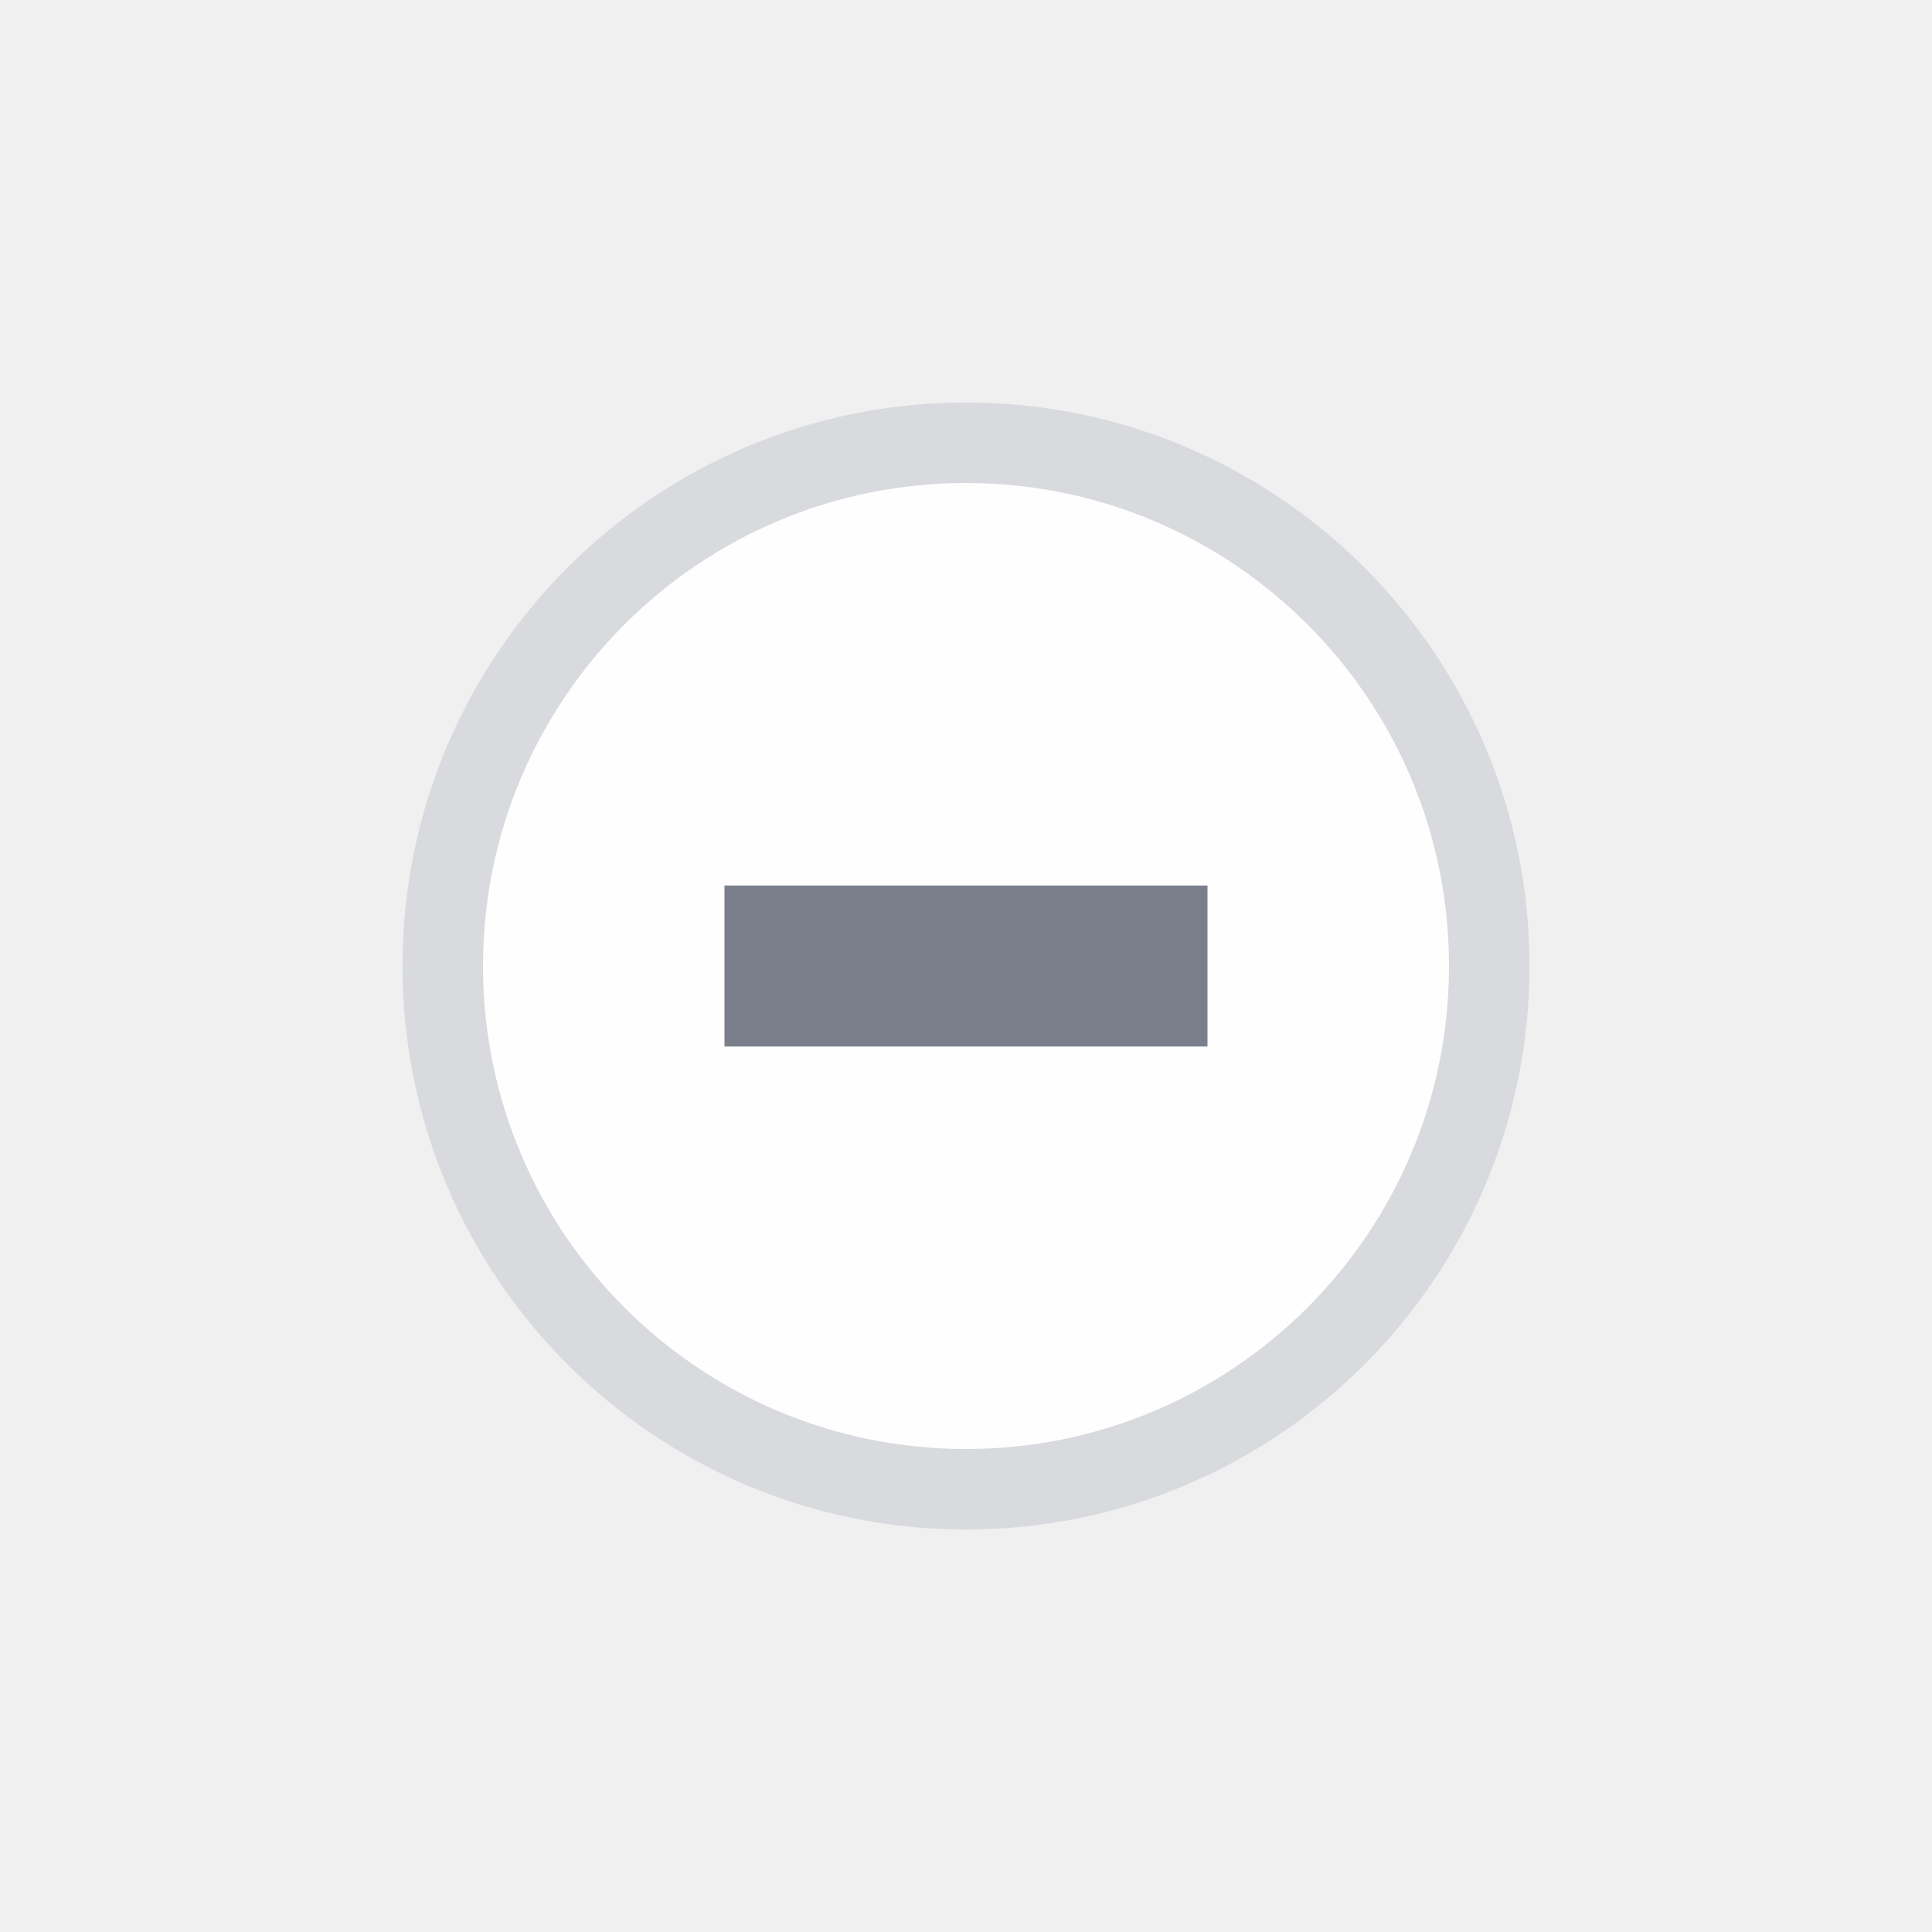
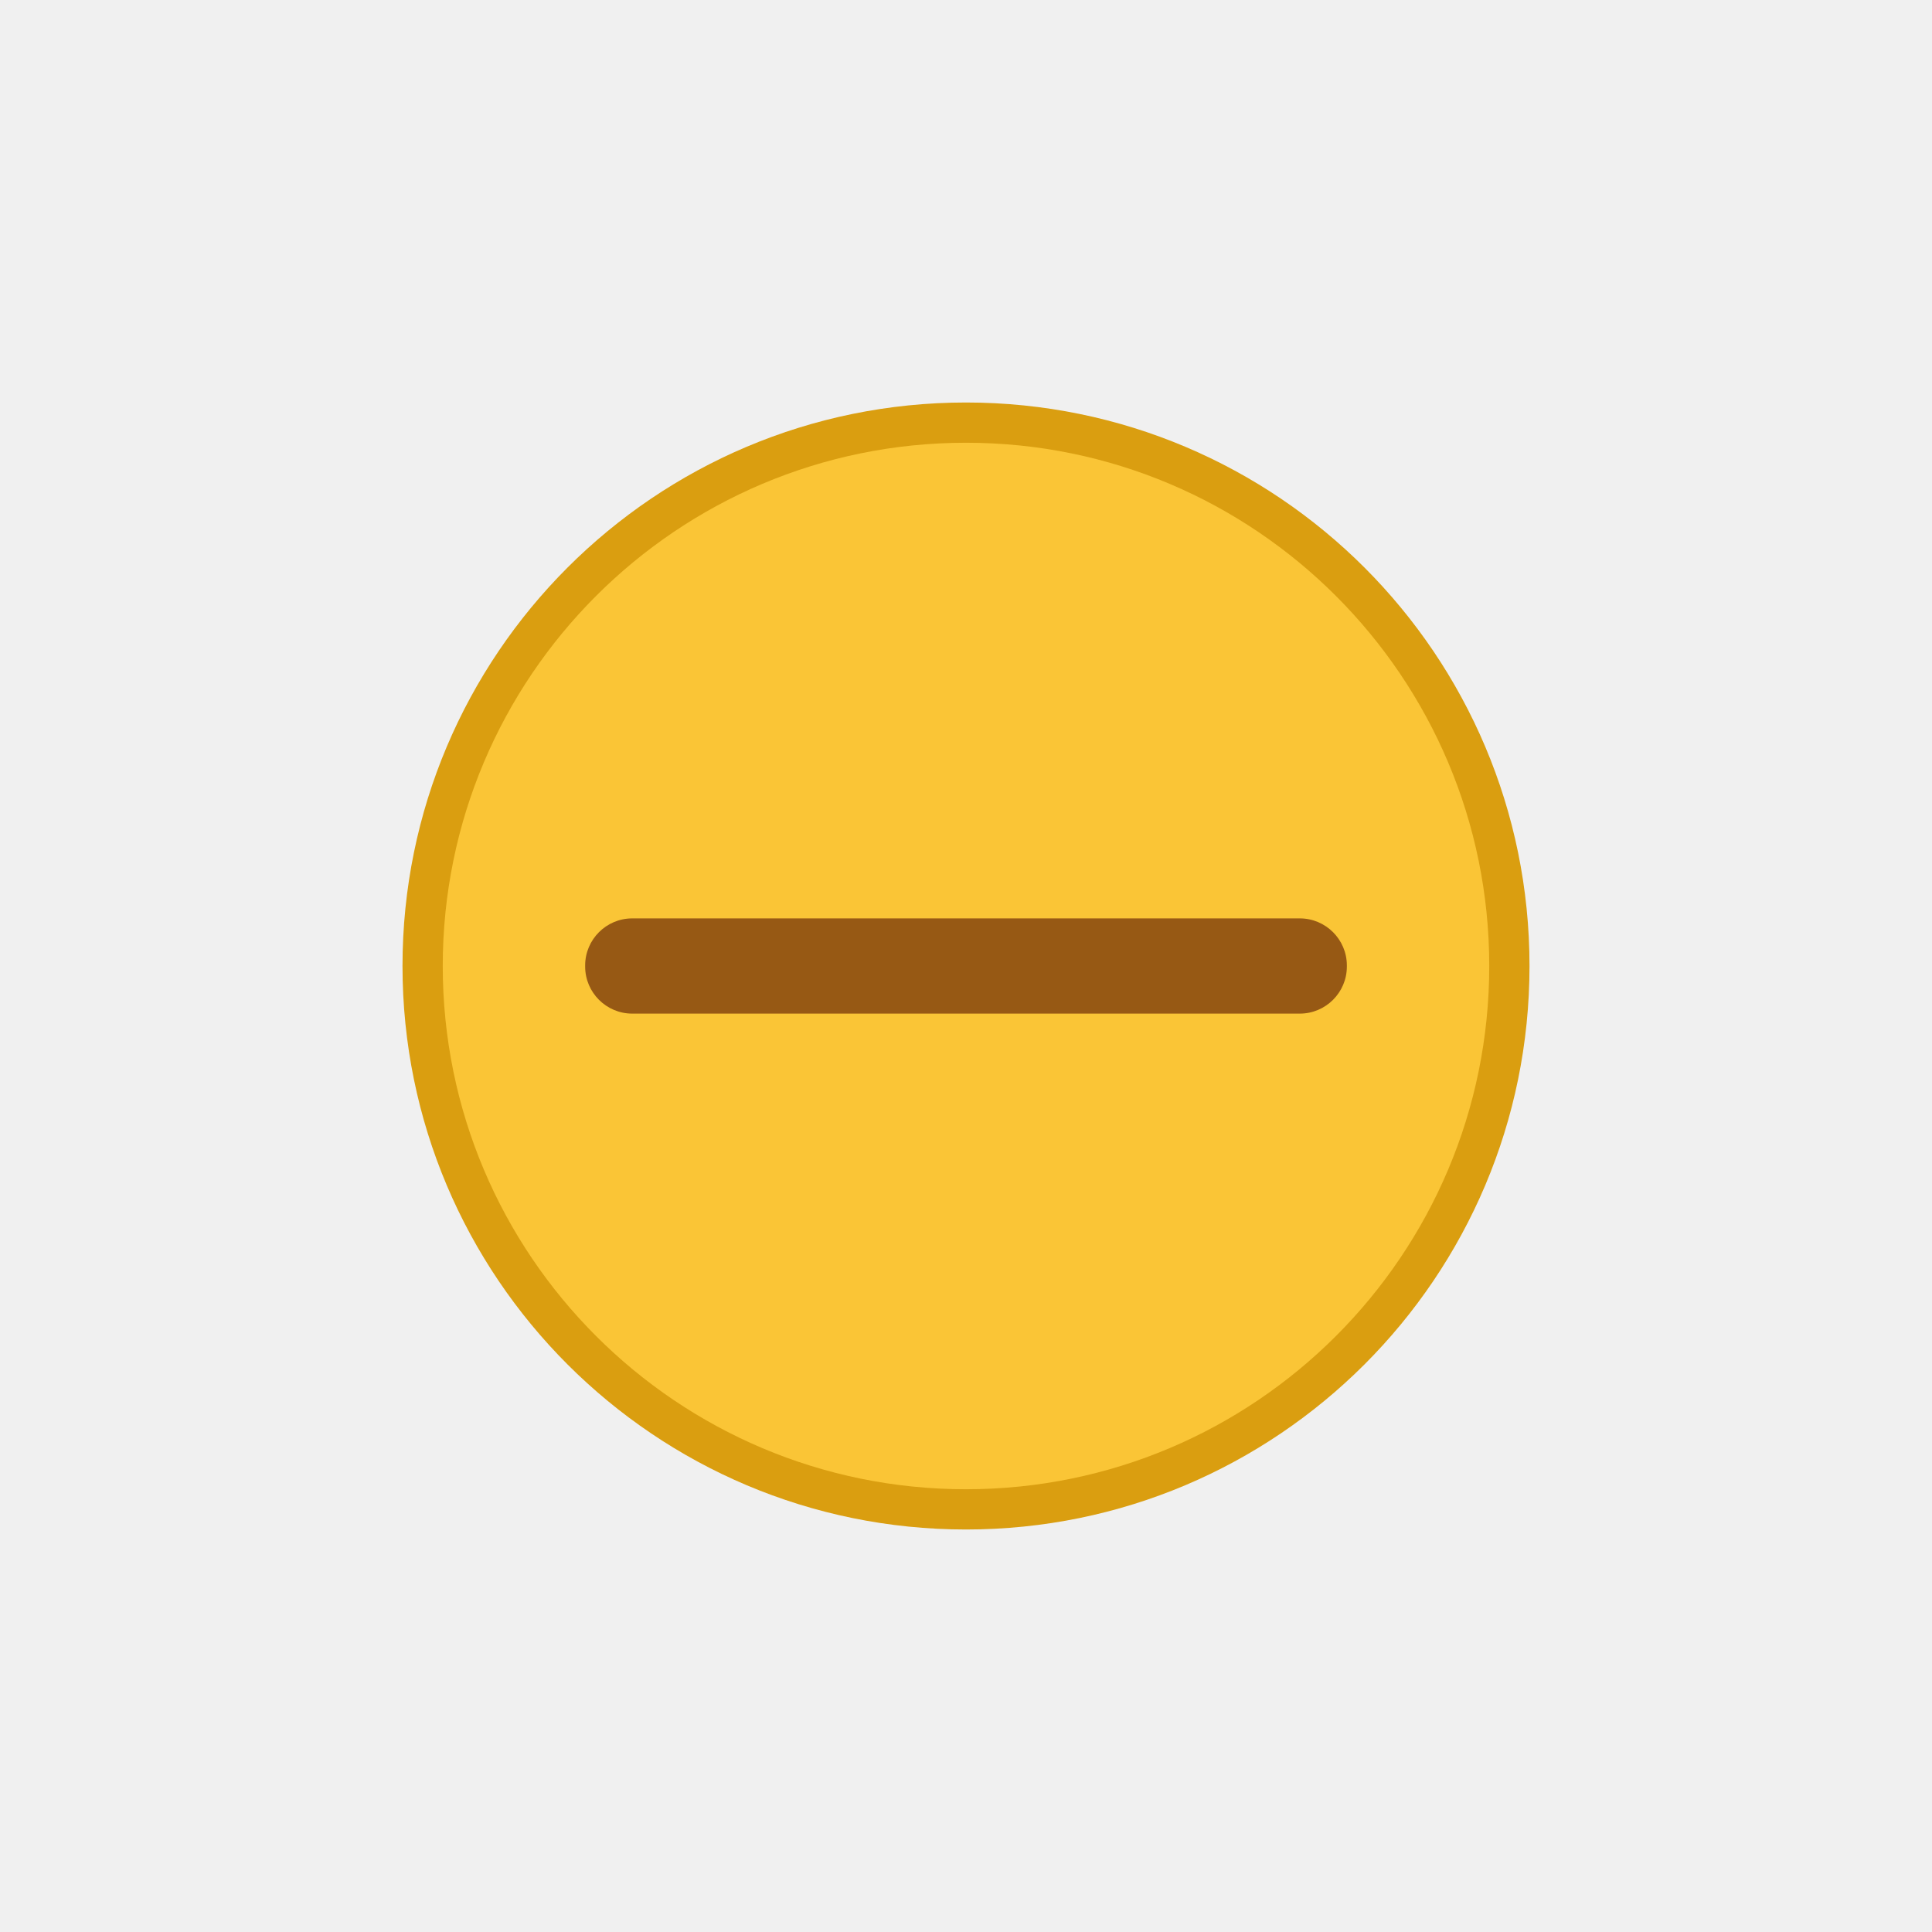
<svg xmlns="http://www.w3.org/2000/svg" width="24" height="24" id="svg4306" version="1.1" style="enable-background:new">
  <defs id="defs4308">
    <linearGradient id="linearGradient3770">
      <stop style="stop-color:#000000;stop-opacity:0.628;" offset="0" id="stop3772" />
      <stop style="stop-color:#000000;stop-opacity:0.498;" offset="1" id="stop3774" />
    </linearGradient>
    <linearGradient id="linearGradient4882">
      <stop style="stop-color:#ffffff;stop-opacity:1;" offset="0" id="stop4884" />
      <stop style="stop-color:#ffffff;stop-opacity:0;" offset="1" id="stop4886" />
    </linearGradient>
    <linearGradient id="linearGradient3784-6">
      <stop style="stop-color:#ffffff;stop-opacity:0.216;" offset="0" id="stop3786-4" />
      <stop style="stop-color:#ffffff;stop-opacity:0;" offset="1" id="stop3788-6" />
    </linearGradient>
    <linearGradient id="linearGradient4892">
      <stop id="stop4894" offset="0" style="stop-color:#2f3a42;stop-opacity:1;" />
      <stop id="stop4896" offset="1" style="stop-color:#1d242a;stop-opacity:1;" />
    </linearGradient>
    <linearGradient id="linearGradient4882-4">
      <stop id="stop4884-9" offset="0" style="stop-color:#728495;stop-opacity:1;" />
      <stop id="stop4886-9" offset="1" style="stop-color:#617c95;stop-opacity:0;" />
    </linearGradient>
  </defs>
  <g id="layer1" transform="translate(0,-1028.362)">
-     <g style="display:inline" id="titlebutton-min-hover" transform="translate(-480,1218)">
-       <g id="g4909" style="display:inline;opacity:1" transform="translate(-781,-432.6378)">
-         <ellipse cy="255" cx="1273" style="display:inline;opacity:0.95;fill:#ffffff;fill-opacity:1;stroke:none;stroke-width:0;stroke-linecap:butt;stroke-linejoin:miter;stroke-miterlimit:4;stroke-dasharray:none;stroke-dashoffset:0;stroke-opacity:1" id="path4068-7-5-9-6-7-2-1" rx="6" ry="6" />
-         <path style="display:inline;opacity:0.15;fill:#525d76;fill-opacity:1;stroke:none;stroke-width:0;stroke-linecap:butt;stroke-linejoin:miter;stroke-miterlimit:4;stroke-dasharray:none;stroke-dashoffset:0;stroke-opacity:1" d="m 1273,248 a 7,7 0 0 0 -7,7 7,7 0 0 0 7,7 7,7 0 0 0 7,-7 7,7 0 0 0 -7,-7 z m 0,1 a 6,6 0 0 1 6,6 6,6 0 0 1 -6,6 6,6 0 0 1 -6,-6 6,6 0 0 1 6,-6 z" id="path4068-7-5-9-6-7-2-5-23" />
-         <g style="display:inline;opacity:1;fill:#c0e3ff;fill-opacity:1" id="g4834-0" transform="translate(1265,247)">
-           <g transform="translate(-81.0002,-967)" style="display:inline;fill:#c0e3ff;fill-opacity:1" id="layer9-3-4" />
-           <g transform="translate(-81.0002,-967)" id="layer10-4-1" style="fill:#c0e3ff;fill-opacity:1" />
-           <g transform="translate(-81.0002,-967)" id="layer11-2-6" style="fill:#c0e3ff;fill-opacity:1" />
-           <g transform="translate(-81.0002,-967)" id="layer13-5-4" style="fill:#c0e3ff;fill-opacity:1" />
-           <g transform="translate(-81.0002,-967)" id="layer14-6-0" style="fill:#c0e3ff;fill-opacity:1" />
-           <g transform="translate(-81.0002,-967)" style="display:inline;fill:#c0e3ff;fill-opacity:1" id="layer15-52-1" />
-           <g transform="translate(-81.0002,-967)" style="display:inline;fill:#c0e3ff;fill-opacity:1" id="g71291-3-9" />
-           <g transform="translate(-81.0002,-967)" style="display:inline;fill:#c0e3ff;fill-opacity:1" id="g4953-8-2" />
-           <g transform="translate(-81.0002,-967)" style="display:inline;fill:#c0e3ff;fill-opacity:1" id="layer12-45-6">
-             <path style="color:#000000;font-style:normal;font-variant:normal;font-weight:normal;font-stretch:normal;font-size:medium;line-height:normal;font-family:Sans;-inkscape-font-specification:Sans;text-indent:0;text-align:start;text-decoration:none;text-decoration-line:none;letter-spacing:normal;word-spacing:normal;text-transform:none;direction:ltr;block-progression:tb;writing-mode:lr-tb;baseline-shift:baseline;text-anchor:start;display:inline;overflow:visible;visibility:visible;opacity:1;fill:#7a7f8b;fill-opacity:1;stroke:none;stroke-width:2;marker:none;enable-background:accumulate" id="rect9057-8" d="m 86,974 0,2 6,0 0,-2 z" />
-           </g>
+     <g transform="matrix(0.01265625,0,0,-0.01265625,4.92804,1046.882)" id="g3340">
+       <g id="g4285" transform="matrix(10,0,0,10,-4.003492,0.1181699)">
+         <path id="path4417" style="fill:#da9e10;fill-opacity:1;fill-rule:evenodd;stroke:none" d="m 56.278,-3.805 c 30.546,0 55.309,24.763 55.309,55.309 0,30.546 -24.763,55.308 -55.309,55.308 -30.546,0 -55.309,-24.763 -55.309,-55.308 0,-30.546 24.763,-55.309 55.309,-55.309" />
+         <g transform="matrix(1.01489,0,0,1.01489,-0.8432698,-5.031206)" id="g4152">
+           <path d="m 56.283,5.101 c 27.948,0 50.604,22.656 50.604,50.605 0,27.948 -22.656,50.604 -50.604,50.604 -27.948,0 -50.605,-22.656 -50.605,-50.604 0,-27.948 22.657,-50.605 50.605,-50.605" style="fill:#fac536;fill-opacity:1;fill-rule:evenodd;stroke:none" id="path4419" />
+           <path d="m 23.995,60.309 64.577,0 c 2.499,0 4.544,-2.044 4.544,-4.544 l 0,-0.12 c 0,-2.5 -2.045,-4.544 -4.544,-4.544 l -64.577,0 c -2.5,0 -4.544,2.044 -4.544,4.544 l 0,0.12 c 0,2.5 2.044,4.544 4.544,4.544" style="fill:#975914;fill-opacity:1;fill-rule:evenodd;stroke:none" id="path4421" />
        </g>
      </g>
-       <rect y="-185.638" x="484" height="16" width="16" id="rect17883-11" style="display:inline;opacity:1;fill:none;fill-opacity:1;stroke:none;stroke-width:1;stroke-linecap:butt;stroke-linejoin:miter;stroke-miterlimit:4;stroke-dasharray:none;stroke-dashoffset:0;stroke-opacity:0" />
    </g>
  </g>
</svg>
